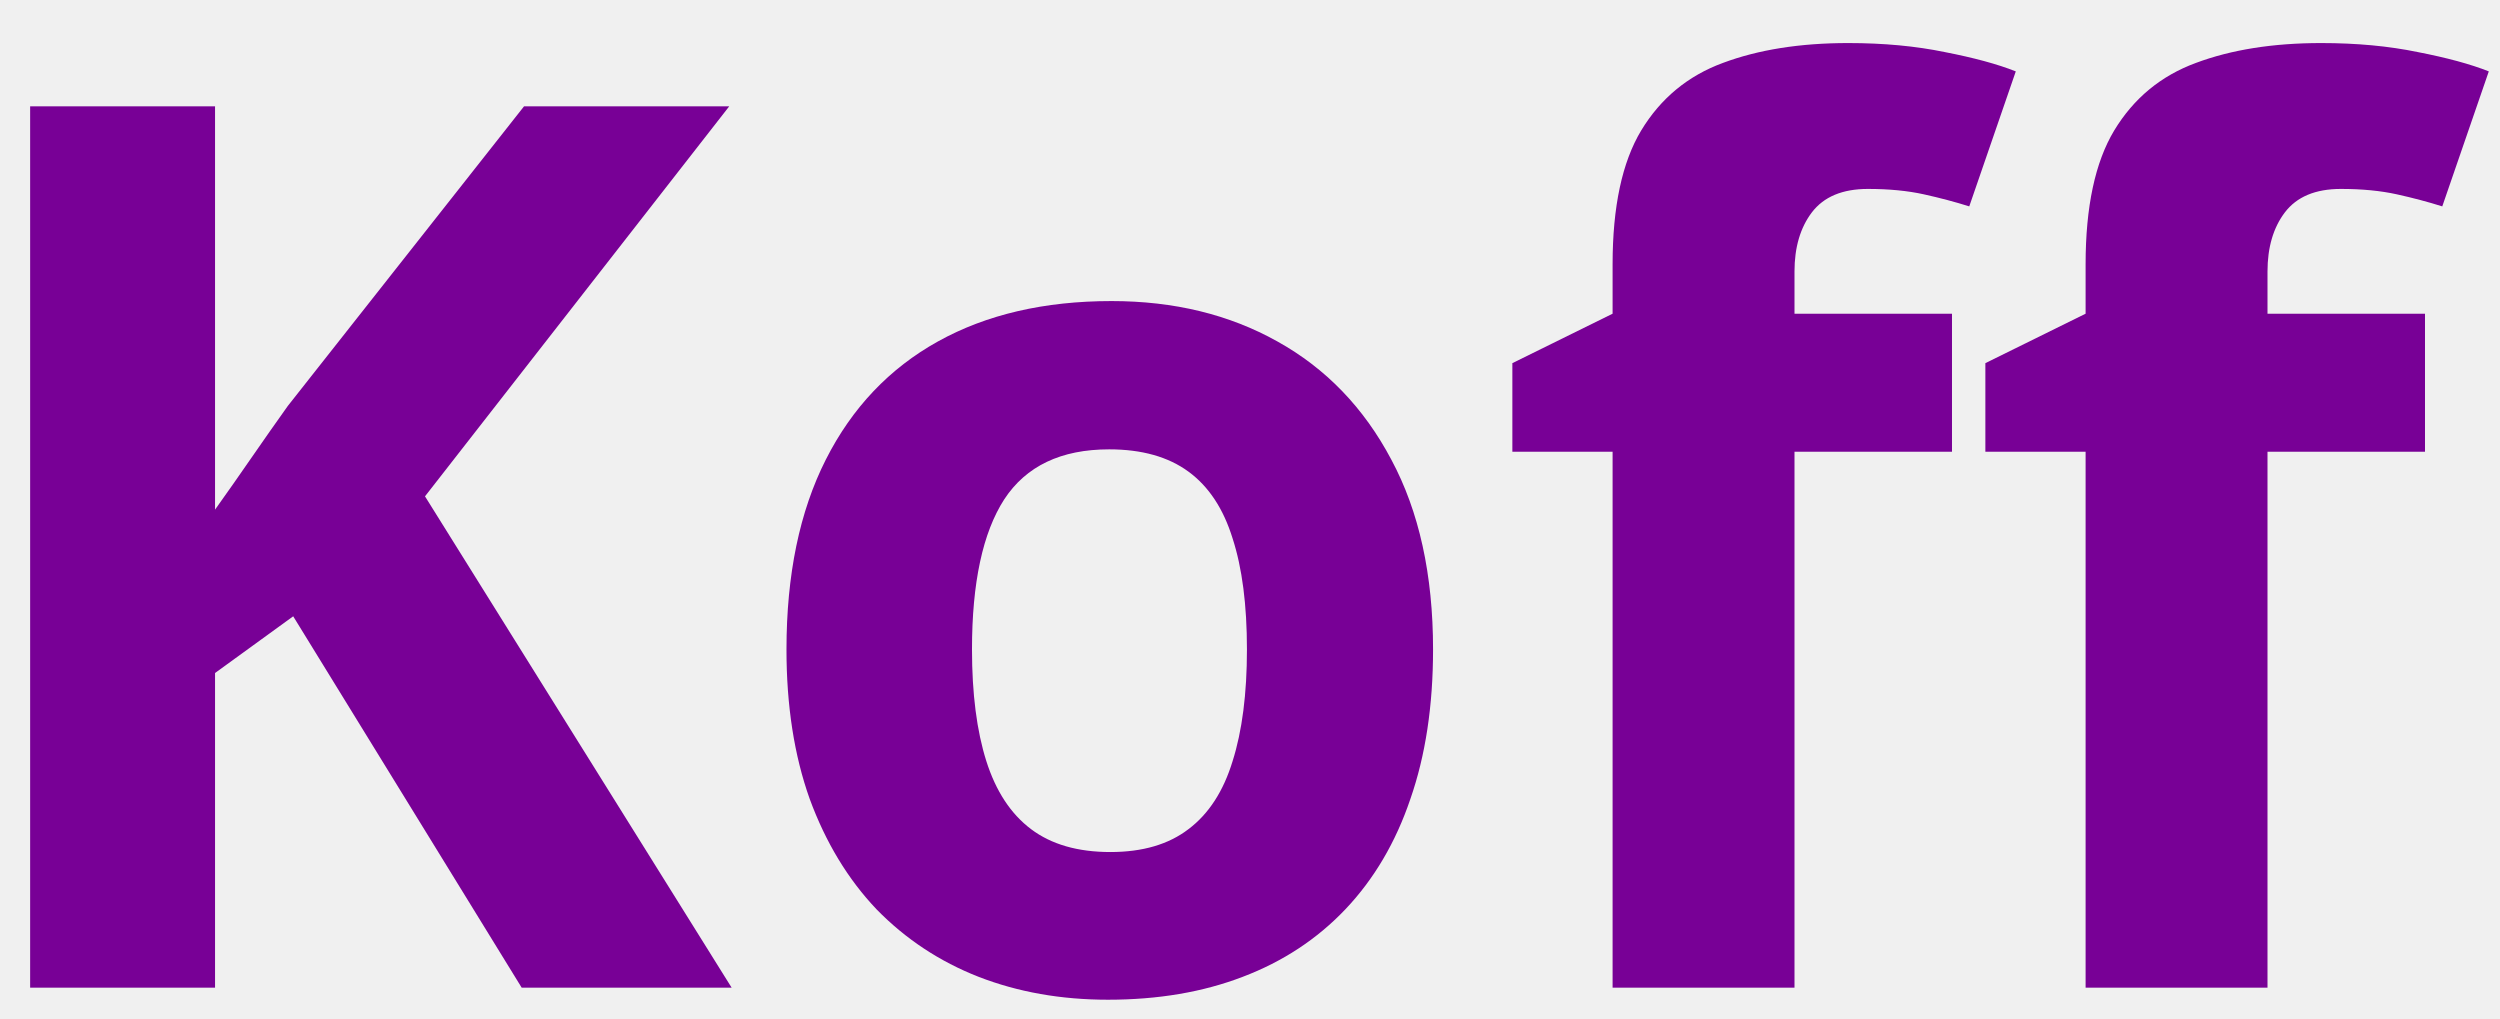
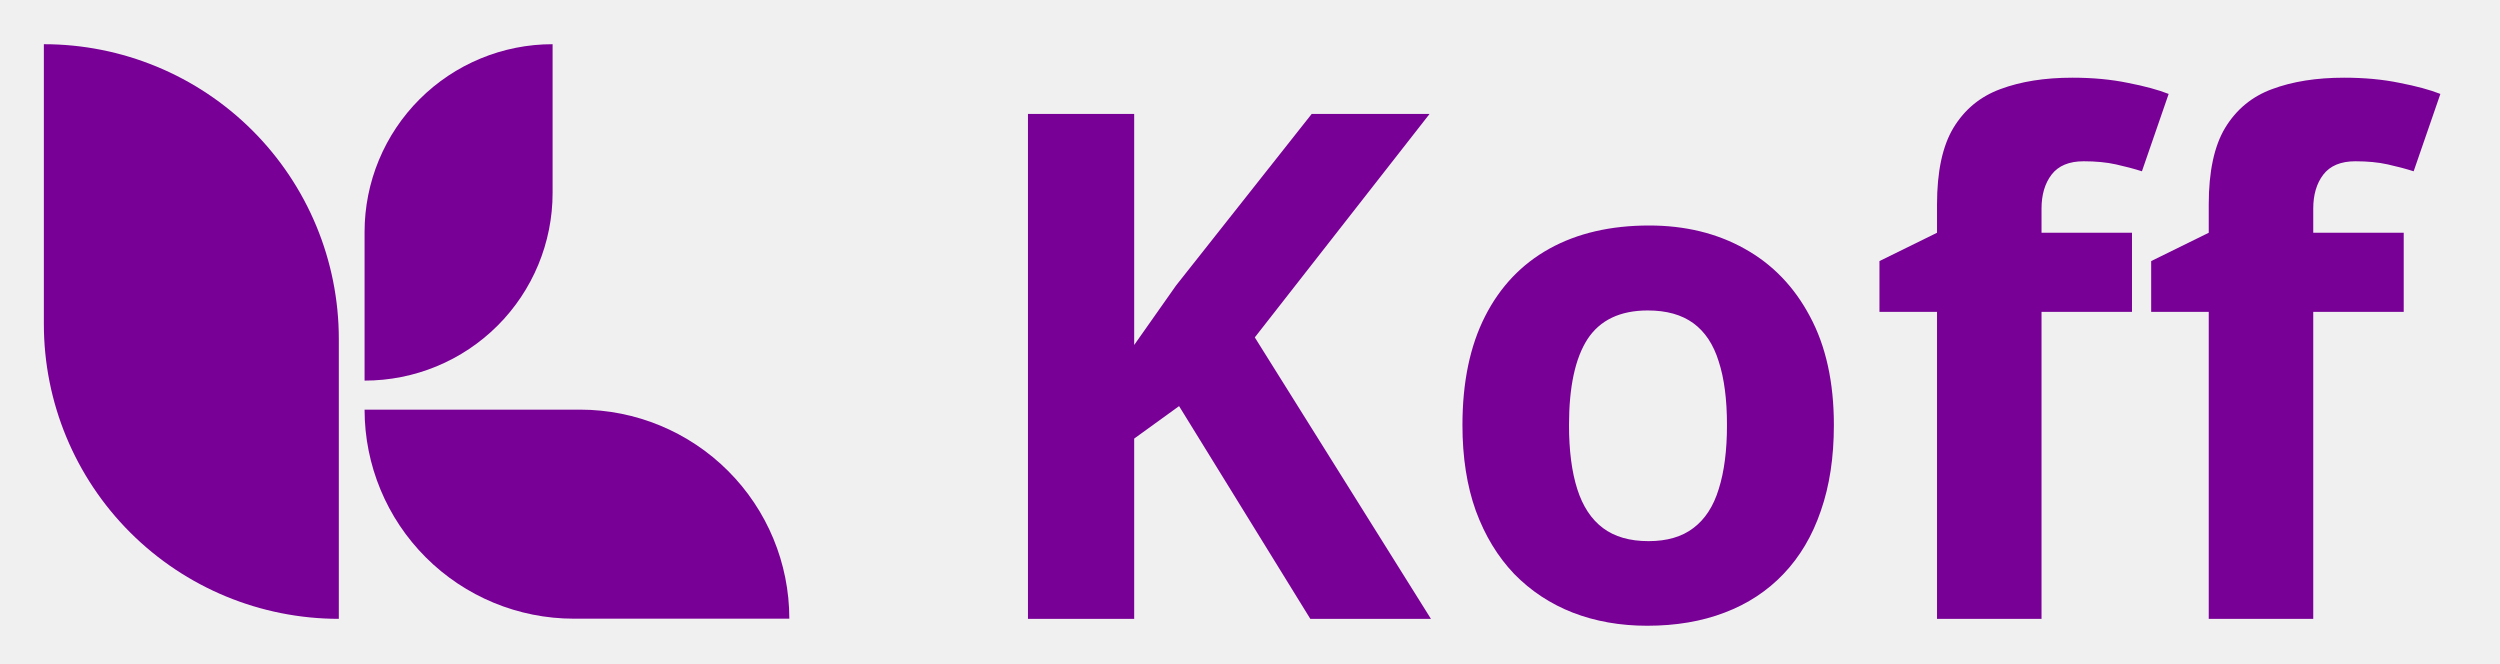
- <svg xmlns="http://www.w3.org/2000/svg" width="54" height="22" viewBox="0 0 54 22" fill="none">
-   <path d="M15.803 21.333H11.268L6.333 13.312L4.645 14.537V21.333H0.651V2.297H4.645V11.008C4.912 10.634 5.174 10.261 5.431 9.888C5.689 9.515 5.951 9.141 6.217 8.768L11.319 2.297H15.751L9.18 10.721L15.803 21.333Z" fill="#780096" />
-   <path d="M30.954 14.029C30.954 15.244 30.791 16.32 30.464 17.258C30.147 18.195 29.678 18.99 29.06 19.641C28.45 20.283 27.712 20.769 26.844 21.099C25.985 21.429 25.015 21.594 23.932 21.594C22.919 21.594 21.987 21.429 21.137 21.099C20.295 20.769 19.56 20.283 18.933 19.641C18.315 18.99 17.834 18.195 17.49 17.258C17.155 16.32 16.988 15.244 16.988 14.029C16.988 12.414 17.271 11.047 17.838 9.927C18.405 8.807 19.212 7.957 20.26 7.375C21.308 6.793 22.558 6.503 24.01 6.503C25.358 6.503 26.552 6.793 27.591 7.375C28.639 7.957 29.459 8.807 30.052 9.927C30.653 11.047 30.954 12.414 30.954 14.029ZM20.995 14.029C20.995 14.983 21.098 15.787 21.304 16.438C21.51 17.088 21.832 17.579 22.27 17.909C22.708 18.239 23.279 18.404 23.984 18.404C24.68 18.404 25.242 18.239 25.672 17.909C26.11 17.579 26.427 17.088 26.625 16.438C26.831 15.787 26.934 14.983 26.934 14.029C26.934 13.065 26.831 12.267 26.625 11.633C26.427 10.991 26.11 10.509 25.672 10.188C25.233 9.866 24.662 9.706 23.958 9.706C22.919 9.706 22.163 10.066 21.691 10.787C21.227 11.507 20.995 12.588 20.995 14.029Z" fill="#780096" />
-   <path d="M42.163 9.758H38.761V21.333H34.832V9.758H32.667V7.844L34.832 6.776V5.708C34.832 4.467 35.038 3.503 35.45 2.818C35.871 2.123 36.46 1.637 37.215 1.359C37.98 1.073 38.882 0.93 39.921 0.93C40.685 0.93 41.381 0.995 42.008 1.125C42.635 1.247 43.146 1.385 43.541 1.542L42.536 4.458C42.236 4.363 41.909 4.276 41.557 4.198C41.205 4.12 40.801 4.081 40.346 4.081C39.797 4.081 39.393 4.25 39.135 4.589C38.886 4.918 38.761 5.344 38.761 5.865V6.776H42.163V9.758ZM52.38 9.758H48.978V21.333H45.049V9.758H42.884V7.844L45.049 6.776V5.708C45.049 4.467 45.255 3.503 45.667 2.818C46.088 2.123 46.676 1.637 47.432 1.359C48.197 1.073 49.099 0.93 50.138 0.93C50.902 0.93 51.598 0.995 52.225 1.125C52.852 1.247 53.363 1.385 53.758 1.542L52.753 4.458C52.453 4.363 52.126 4.276 51.774 4.198C51.422 4.12 51.018 4.081 50.563 4.081C50.013 4.081 49.61 4.25 49.352 4.589C49.103 4.918 48.978 5.344 48.978 5.865V6.776H52.38V9.758Z" fill="#780096" />
+ <svg xmlns="http://www.w3.org/2000/svg" width="230" height="61" viewBox="0 0 230 61" fill="none">
+   <g clip-path="url(#clip0_48_2573)">
+     <path d="M4.035 4.067C11.232 4.067 18.134 6.923 23.223 12.006C28.312 17.09 31.171 23.985 31.171 31.175V56.933C23.974 56.933 17.072 54.077 11.983 48.994C6.894 43.91 4.035 37.015 4.035 29.825V4.067Z" fill="#780096" />
+     <path d="M33.541 35.016V21.337C33.541 19.069 33.988 16.822 34.858 14.726C35.727 12.63 37.002 10.726 38.608 9.122C40.214 7.518 42.121 6.246 44.22 5.379C46.319 4.511 48.568 4.065 50.839 4.067V17.75C50.839 20.018 50.391 22.265 49.522 24.36C48.652 26.456 47.378 28.36 45.772 29.963C44.165 31.567 42.258 32.839 40.16 33.705C38.061 34.572 35.812 35.017 33.541 35.016Z" fill="#780096" />
+     <path d="M33.541 37.687H53.365C58.471 37.687 63.368 39.713 66.979 43.32C70.589 46.927 72.618 51.819 72.618 56.919H52.794C47.687 56.919 42.791 54.893 39.18 51.286C35.569 47.679 33.541 42.788 33.541 37.687Z" fill="#780096" />
+   </g>
+   <path d="M131.645 56.933H120.548L108.475 37.362L104.345 40.349V56.933H94.572V10.484H104.345V31.739C104.996 30.828 105.637 29.918 106.268 29.007C106.898 28.096 107.539 27.185 108.191 26.274L120.674 10.484H131.519L115.441 31.04L131.645 56.933Z" fill="#780096" />
+   <path d="M168.717 39.11C168.717 42.075 168.318 44.702 167.519 46.989C166.742 49.277 165.596 51.215 164.083 52.803C162.591 54.37 160.784 55.557 158.661 56.361C156.559 57.166 154.184 57.569 151.536 57.569C149.057 57.569 146.776 57.166 144.696 56.361C142.636 55.557 140.839 54.37 139.305 52.803C137.792 51.215 136.615 49.277 135.774 46.989C134.955 44.702 134.545 42.075 134.545 39.11C134.545 35.17 135.238 31.834 136.626 29.102C138.013 26.37 139.988 24.294 142.552 22.875C145.116 21.456 148.174 20.746 151.726 20.746C155.025 20.746 157.946 21.456 160.489 22.875C163.053 24.294 165.06 26.37 166.51 29.102C167.982 31.834 168.717 35.17 168.717 39.11ZM144.349 39.11C144.349 41.44 144.601 43.399 145.106 44.987C145.61 46.576 146.398 47.773 147.47 48.578C148.542 49.383 149.939 49.785 151.663 49.785C153.365 49.785 154.741 49.383 155.792 48.578C156.864 47.773 157.642 46.576 158.125 44.987C158.629 43.399 158.882 41.44 158.882 39.11C158.882 36.759 158.629 34.81 158.125 33.264C157.642 31.697 156.864 30.521 155.792 29.738C154.72 28.954 153.323 28.562 151.6 28.562C149.057 28.562 147.207 29.441 146.051 31.199C144.916 32.957 144.349 35.594 144.349 39.11Z" fill="#780096" />
+   <path d="M196.143 28.689H187.821V56.933H178.206V28.689H172.91V24.019L178.206 21.413V18.808C178.206 15.78 178.71 13.428 179.719 11.755C180.749 10.061 182.188 8.875 184.038 8.197C185.908 7.498 188.115 7.148 190.658 7.148C192.528 7.148 194.231 7.307 195.765 7.625C197.299 7.922 198.549 8.26 199.516 8.642L197.057 15.758C196.322 15.525 195.523 15.313 194.661 15.123C193.8 14.932 192.812 14.837 191.698 14.837C190.353 14.837 189.365 15.25 188.735 16.076C188.125 16.881 187.821 17.919 187.821 19.19V21.413H196.143V28.689ZM221.142 28.689H212.819V56.933H203.204V28.689H197.908V24.019L203.204 21.413V18.808C203.204 15.78 203.709 13.428 204.718 11.755C205.747 10.061 207.187 8.875 209.036 8.197C210.907 7.498 213.114 7.148 215.657 7.148C217.527 7.148 219.229 7.307 220.763 7.625C222.298 7.922 223.548 8.26 224.515 8.642L222.056 15.758C221.32 15.525 220.522 15.313 219.66 15.123C218.798 14.932 217.811 14.837 216.697 14.837C215.352 14.837 214.364 15.25 213.734 16.076C213.124 16.881 212.819 17.919 212.819 19.19V21.413H221.142V28.689Z" fill="#780096" />
+   <defs>
+     <clipPath id="clip0_48_2573">
+       <rect width="68.597" height="52.867" fill="white" transform="translate(4.0351 4.06665)" />
+     </clipPath>
+   </defs>
</svg>
